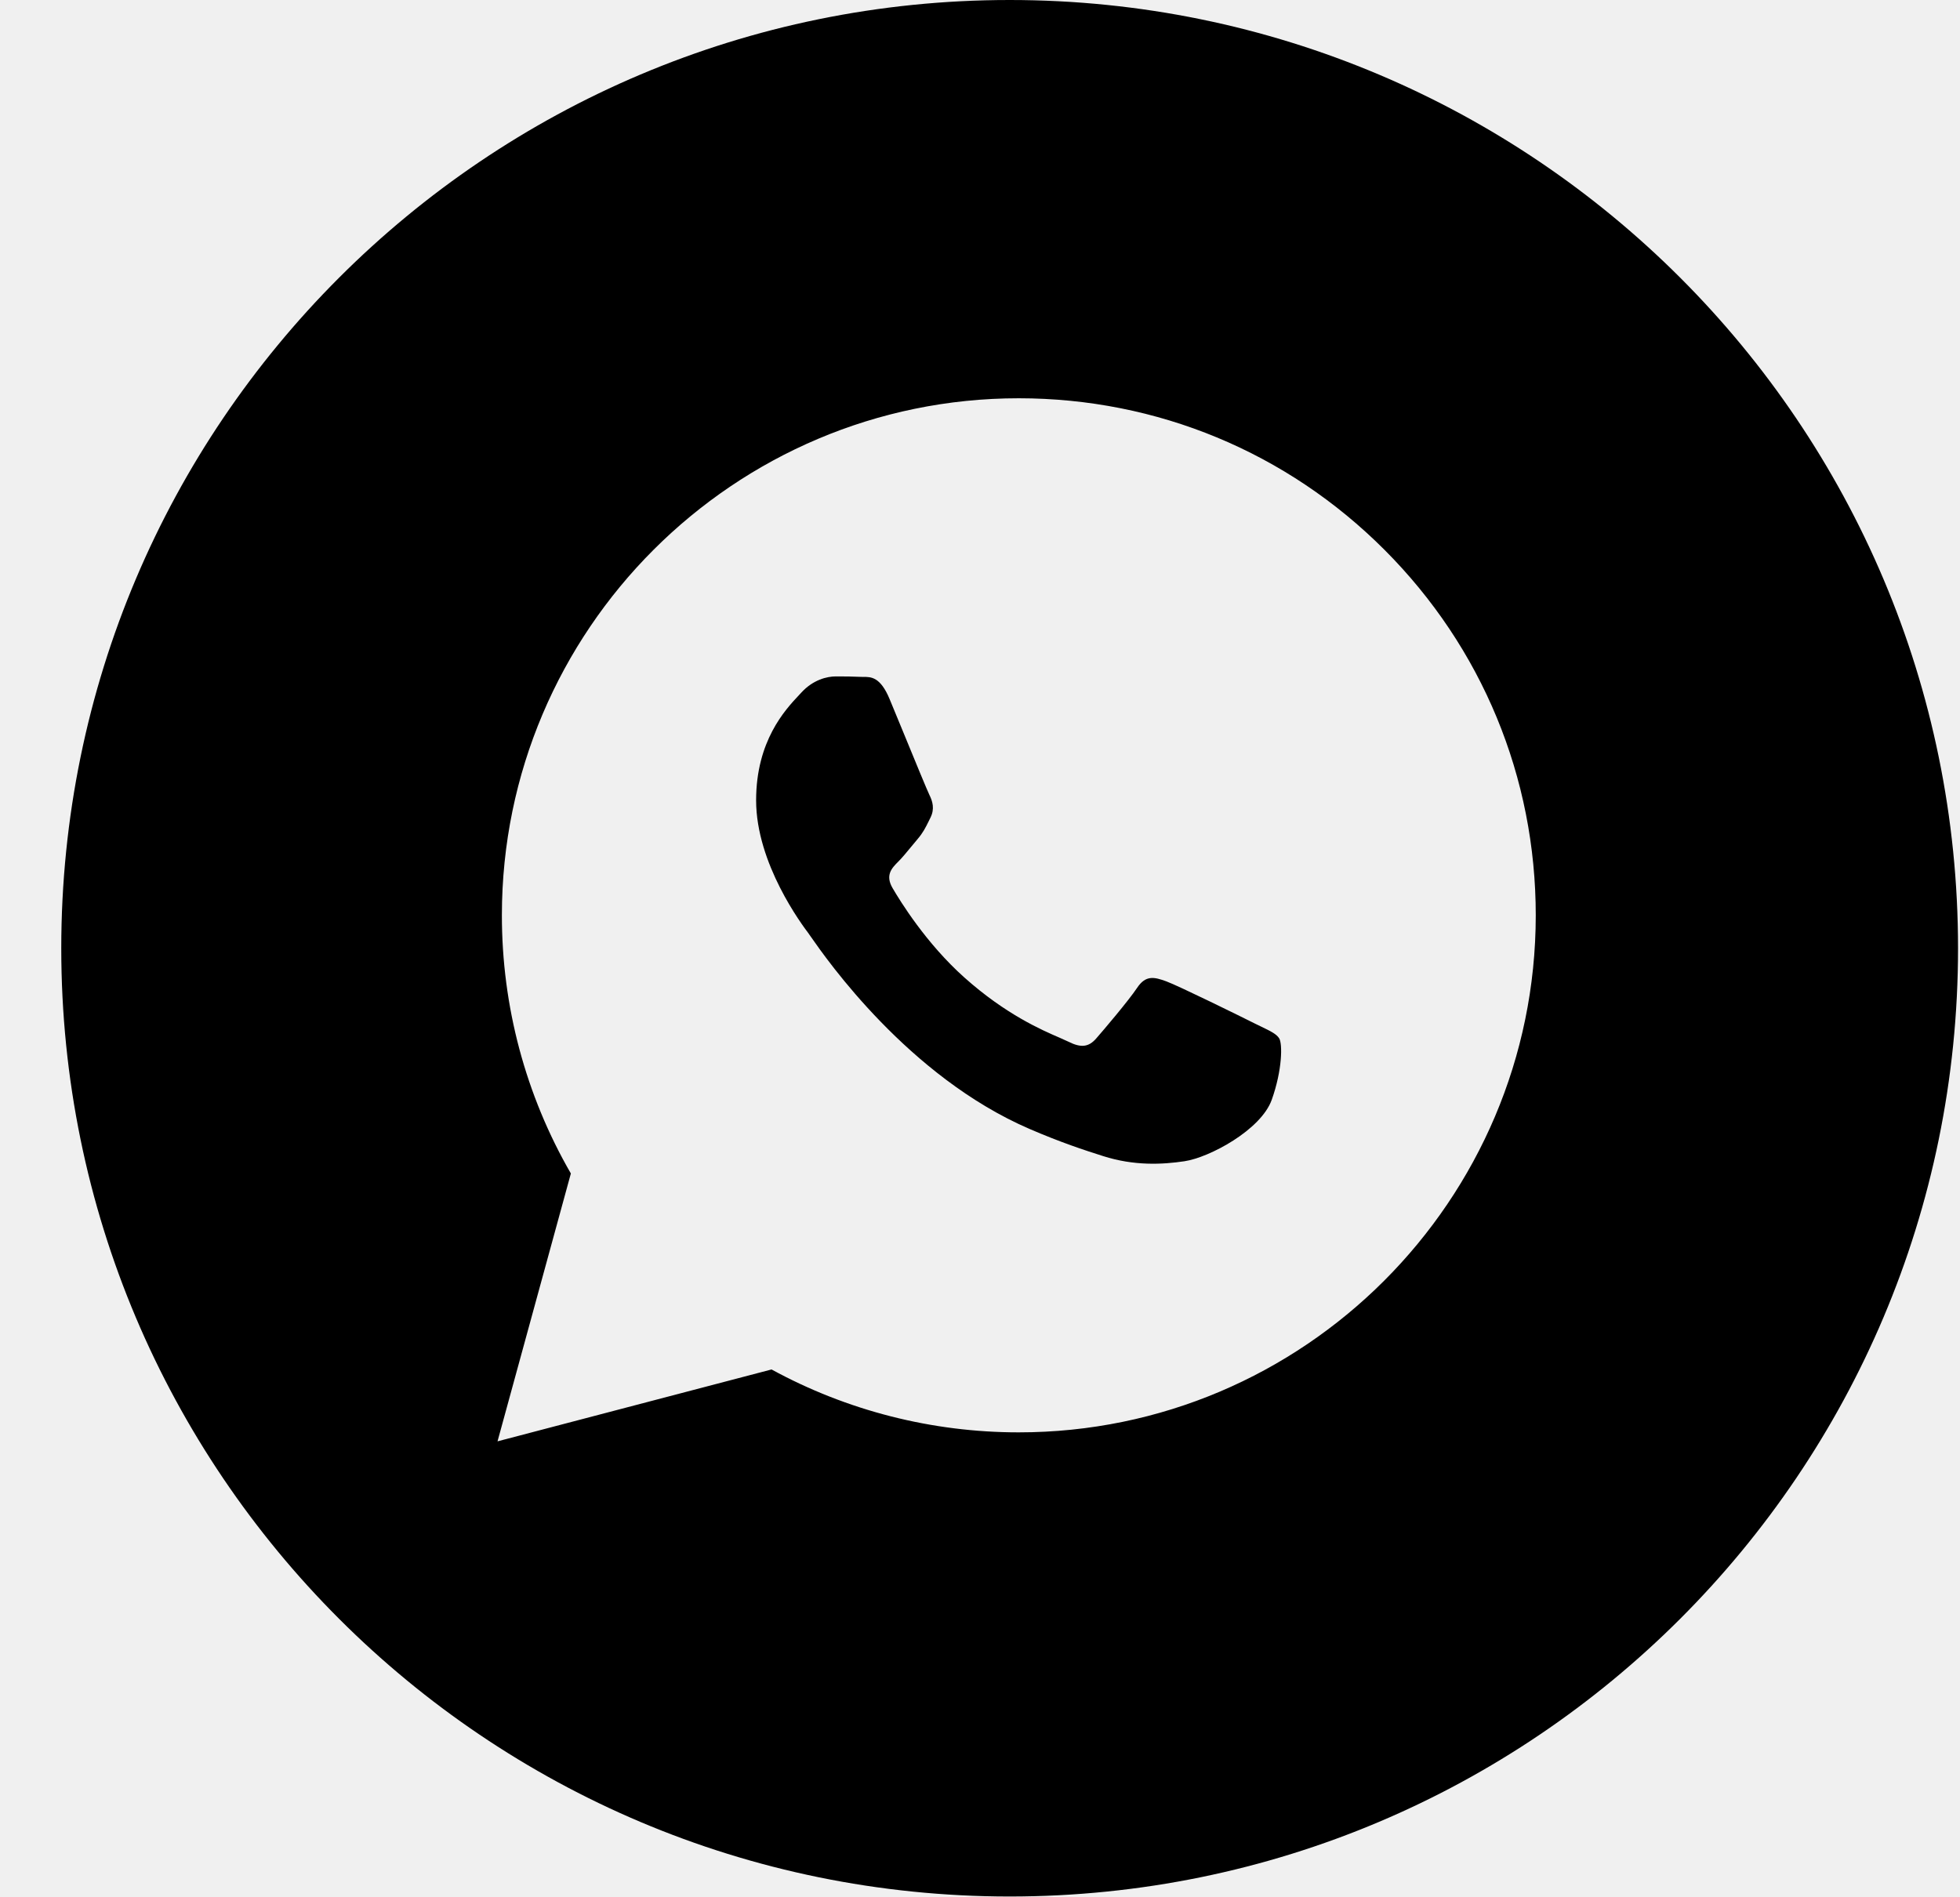
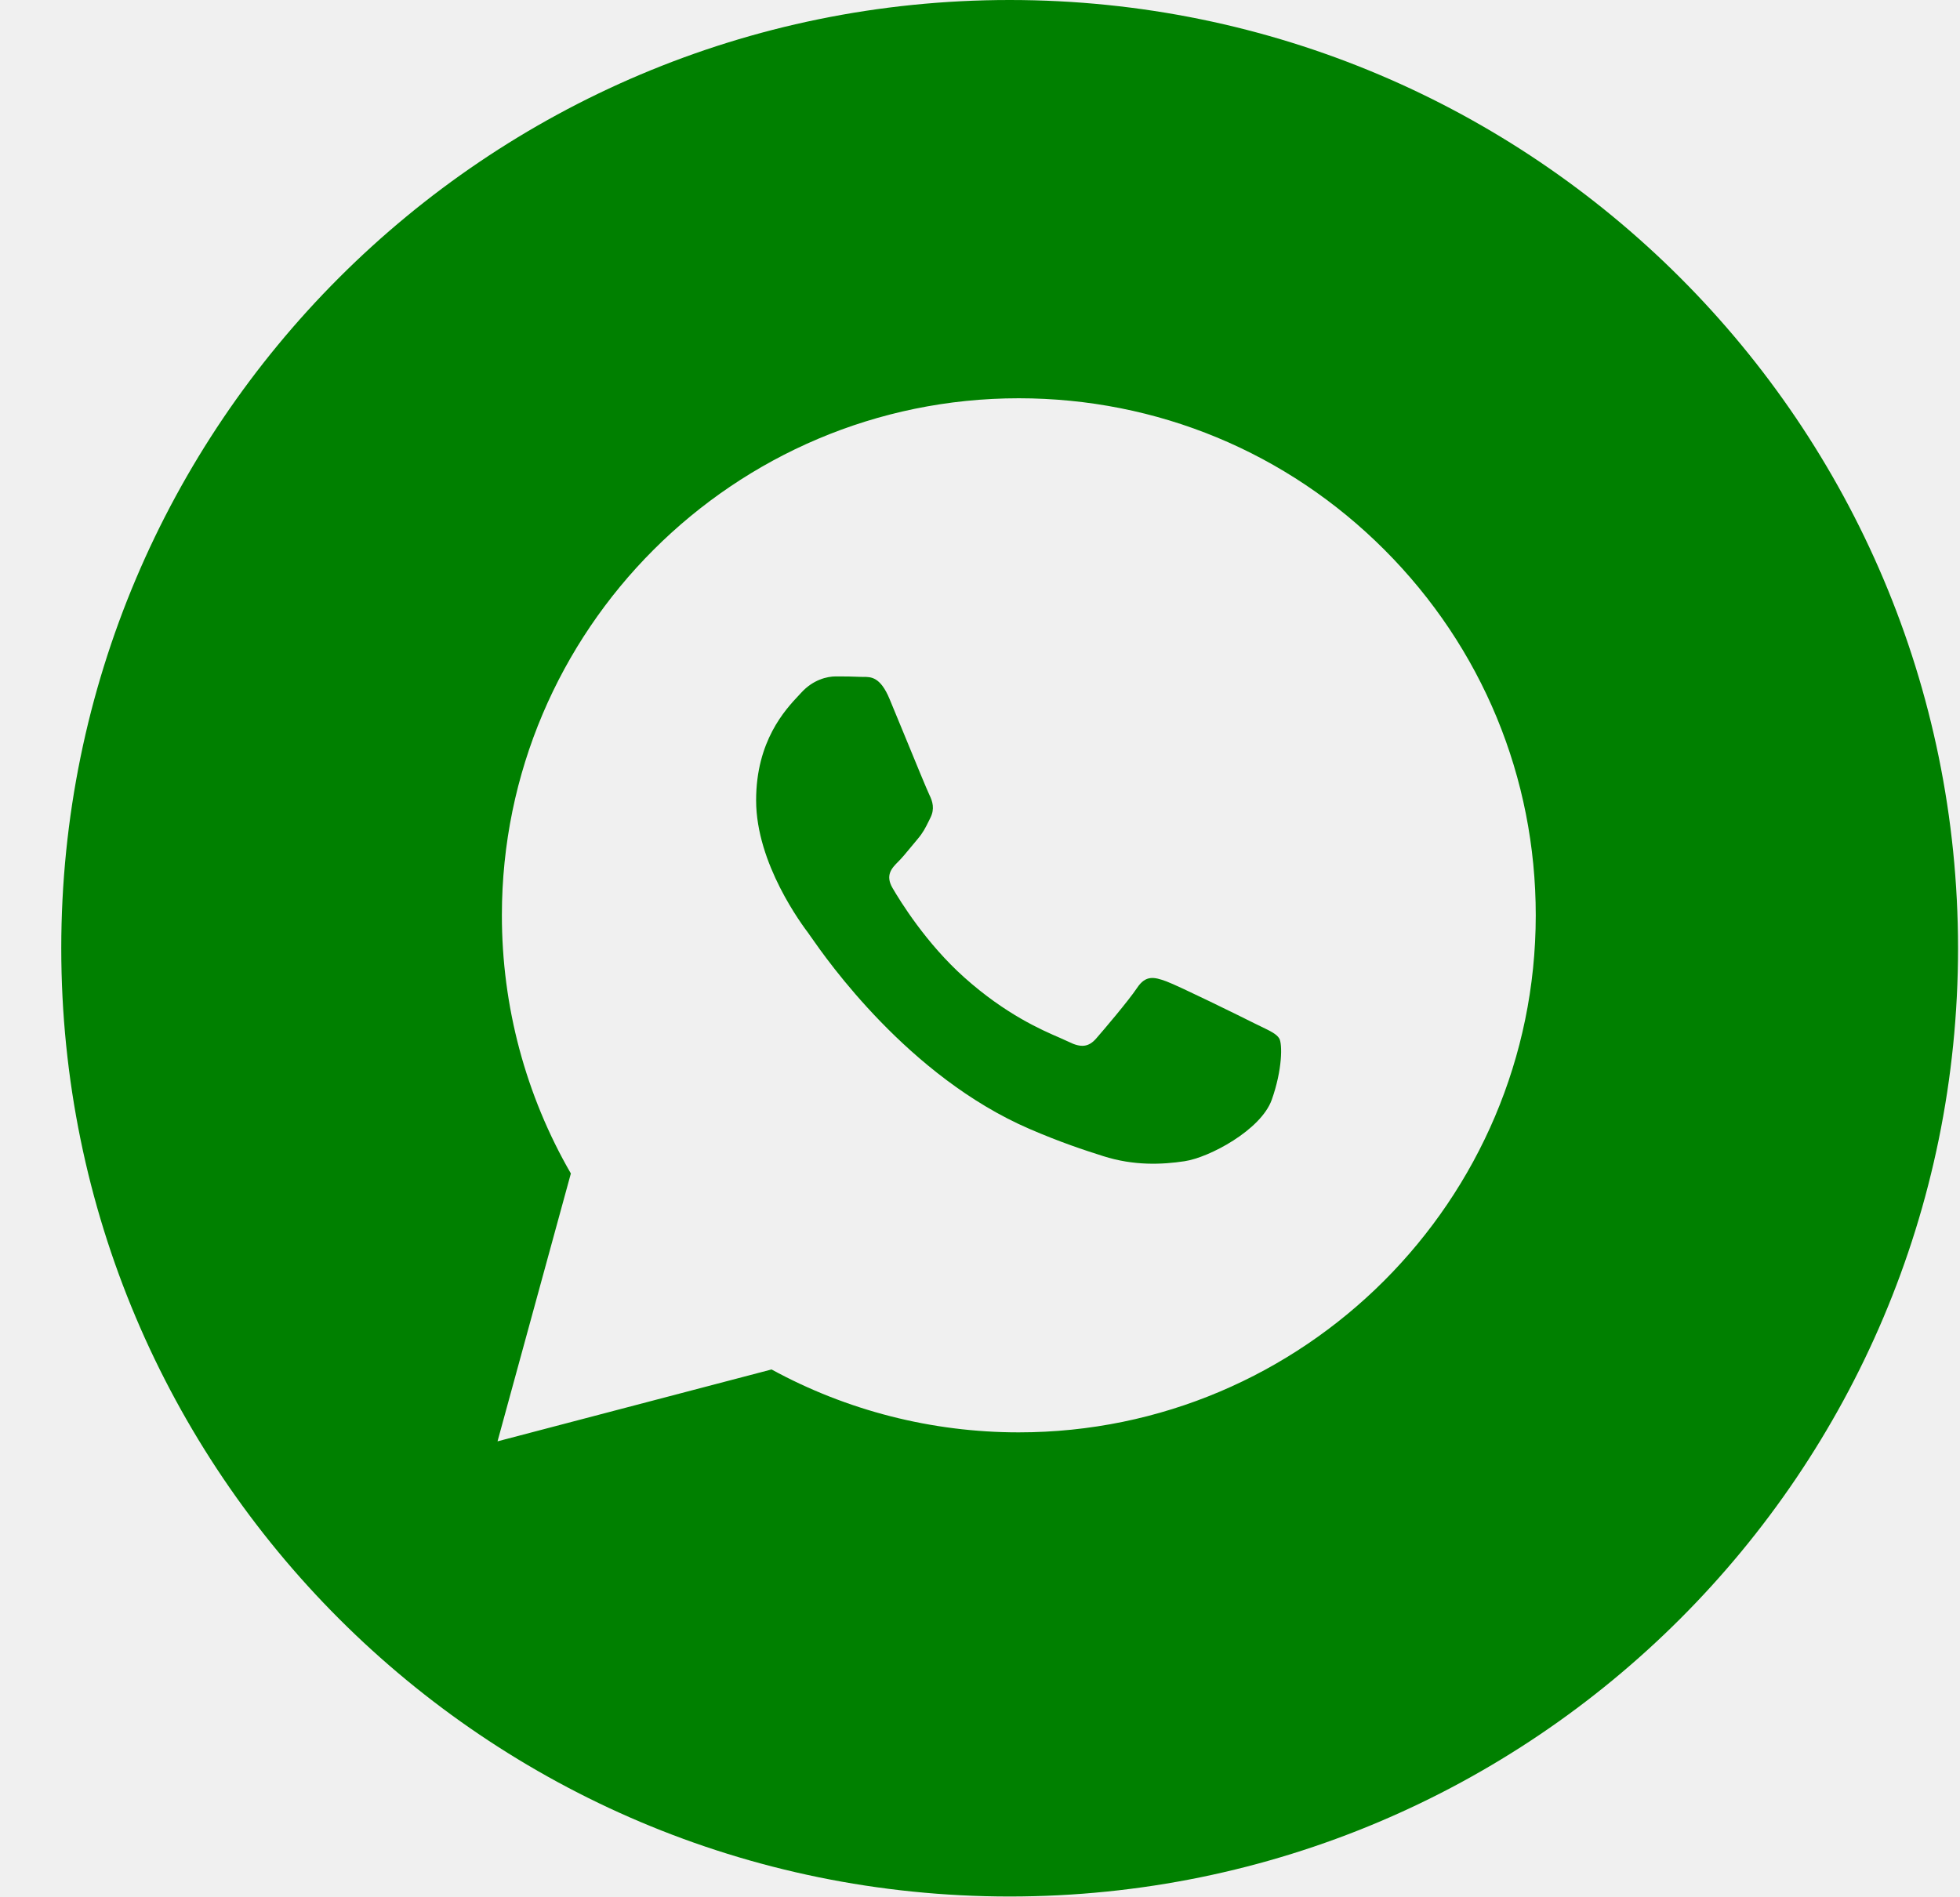
<svg xmlns="http://www.w3.org/2000/svg" width="31" height="30" viewBox="0 0 31 30" fill="none">
  <g clip-path="url(#clip0_274_786)">
-     <path fill-rule="evenodd" clip-rule="evenodd" d="M15.969 30C24.253 30 30.969 23.284 30.969 15C30.969 6.716 24.253 0 15.969 0C7.684 0 0.969 6.716 0.969 15C0.969 23.284 7.684 30 15.969 30ZM21.898 8.698C20.354 7.152 18.301 6.301 16.114 6.3C11.607 6.3 7.939 9.968 7.938 14.476C7.937 15.917 8.313 17.323 9.029 18.563L7.869 22.8L12.203 21.663C13.397 22.315 14.742 22.658 16.11 22.658H16.113C20.62 22.658 24.288 18.99 24.29 14.482C24.291 12.297 23.441 10.243 21.898 8.698ZM19.841 16.188C19.637 16.085 18.633 15.591 18.445 15.523C18.258 15.455 18.122 15.421 17.986 15.625C17.849 15.83 17.458 16.29 17.339 16.426C17.22 16.563 17.1 16.58 16.896 16.477C16.863 16.461 16.817 16.441 16.761 16.416C16.473 16.292 15.906 16.046 15.253 15.463C14.646 14.921 14.236 14.252 14.117 14.048C13.998 13.844 14.104 13.733 14.206 13.631C14.268 13.57 14.338 13.484 14.408 13.399C14.444 13.356 14.479 13.313 14.513 13.273C14.599 13.172 14.637 13.095 14.688 12.992C14.697 12.973 14.707 12.953 14.717 12.933C14.785 12.796 14.751 12.677 14.7 12.575C14.666 12.506 14.472 12.035 14.297 11.608C14.209 11.395 14.127 11.194 14.07 11.058C13.924 10.706 13.775 10.707 13.656 10.708C13.64 10.708 13.625 10.708 13.61 10.707C13.491 10.701 13.355 10.7 13.219 10.7C13.083 10.7 12.861 10.751 12.674 10.956C12.662 10.969 12.648 10.983 12.634 10.999C12.421 11.226 11.959 11.719 11.959 12.66C11.959 13.663 12.687 14.632 12.793 14.772L12.793 14.773C12.8 14.782 12.812 14.799 12.829 14.824C13.073 15.174 14.367 17.031 16.283 17.858C16.771 18.069 17.151 18.194 17.448 18.288C17.937 18.444 18.383 18.422 18.735 18.369C19.127 18.311 19.943 17.875 20.114 17.398C20.284 16.921 20.284 16.512 20.233 16.427C20.192 16.358 20.095 16.311 19.952 16.242C19.918 16.225 19.881 16.207 19.841 16.188Z" fill="black" />
+     <path fill-rule="evenodd" clip-rule="evenodd" d="M15.969 30C24.253 30 30.969 23.284 30.969 15C30.969 6.716 24.253 0 15.969 0C7.684 0 0.969 6.716 0.969 15C0.969 23.284 7.684 30 15.969 30ZM21.898 8.698C20.354 7.152 18.301 6.301 16.114 6.3C11.607 6.3 7.939 9.968 7.938 14.476C7.937 15.917 8.313 17.323 9.029 18.563L7.869 22.8L12.203 21.663C13.397 22.315 14.742 22.658 16.11 22.658H16.113C20.62 22.658 24.288 18.99 24.29 14.482C24.291 12.297 23.441 10.243 21.898 8.698ZM19.841 16.188C19.637 16.085 18.633 15.591 18.445 15.523C18.258 15.455 18.122 15.421 17.986 15.625C17.849 15.83 17.458 16.29 17.339 16.426C17.22 16.563 17.1 16.58 16.896 16.477C16.863 16.461 16.817 16.441 16.761 16.416C16.473 16.292 15.906 16.046 15.253 15.463C14.646 14.921 14.236 14.252 14.117 14.048C13.998 13.844 14.104 13.733 14.206 13.631C14.268 13.57 14.338 13.484 14.408 13.399C14.444 13.356 14.479 13.313 14.513 13.273C14.599 13.172 14.637 13.095 14.688 12.992C14.697 12.973 14.707 12.953 14.717 12.933C14.785 12.796 14.751 12.677 14.7 12.575C14.666 12.506 14.472 12.035 14.297 11.608C14.209 11.395 14.127 11.194 14.07 11.058C13.924 10.706 13.775 10.707 13.656 10.708C13.64 10.708 13.625 10.708 13.61 10.707C13.491 10.701 13.355 10.7 13.219 10.7C13.083 10.7 12.861 10.751 12.674 10.956C12.662 10.969 12.648 10.983 12.634 10.999C12.421 11.226 11.959 11.719 11.959 12.66C11.959 13.663 12.687 14.632 12.793 14.772L12.793 14.773C12.8 14.782 12.812 14.799 12.829 14.824C13.073 15.174 14.367 17.031 16.283 17.858C16.771 18.069 17.151 18.194 17.448 18.288C17.937 18.444 18.383 18.422 18.735 18.369C19.127 18.311 19.943 17.875 20.114 17.398C20.284 16.921 20.284 16.512 20.233 16.427C20.192 16.358 20.095 16.311 19.952 16.242C19.918 16.225 19.881 16.207 19.841 16.188Z" fill="green" />
  </g>
  <defs>
    <clipPath id="clip0_274_786">
      <rect width="30" height="30" fill="white" transform="translate(0.96875)" />
    </clipPath>
  </defs>
</svg>
